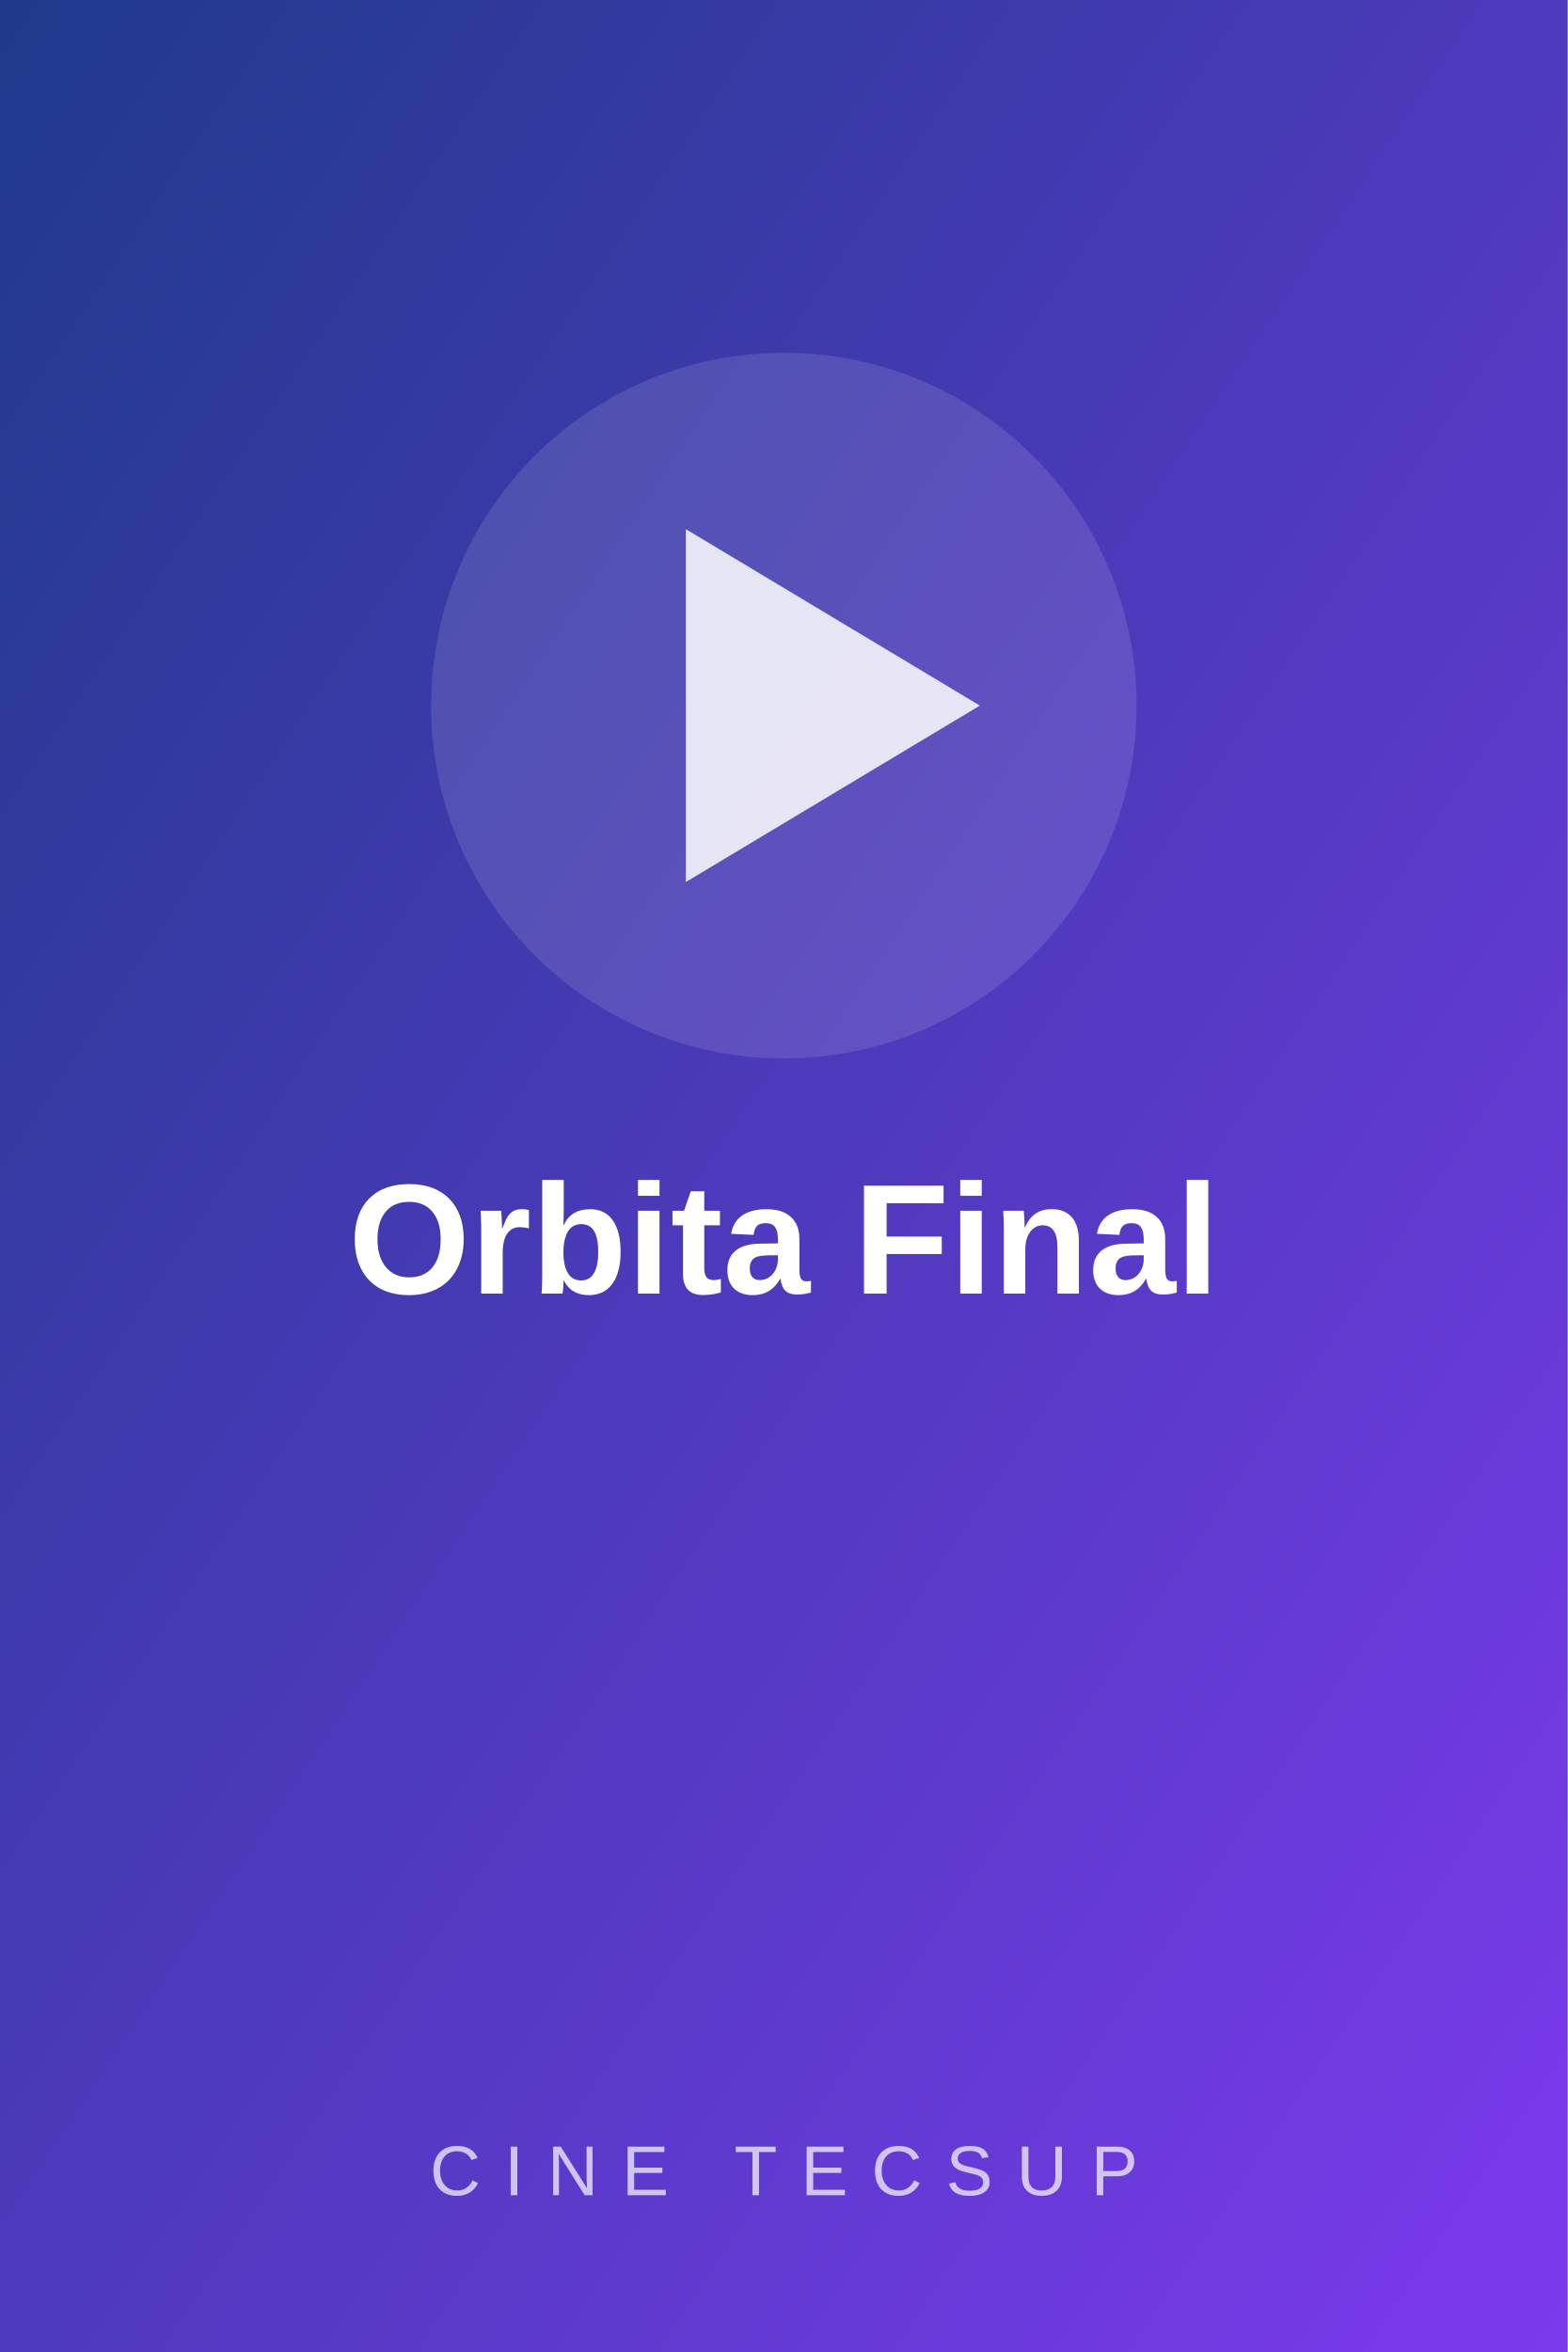
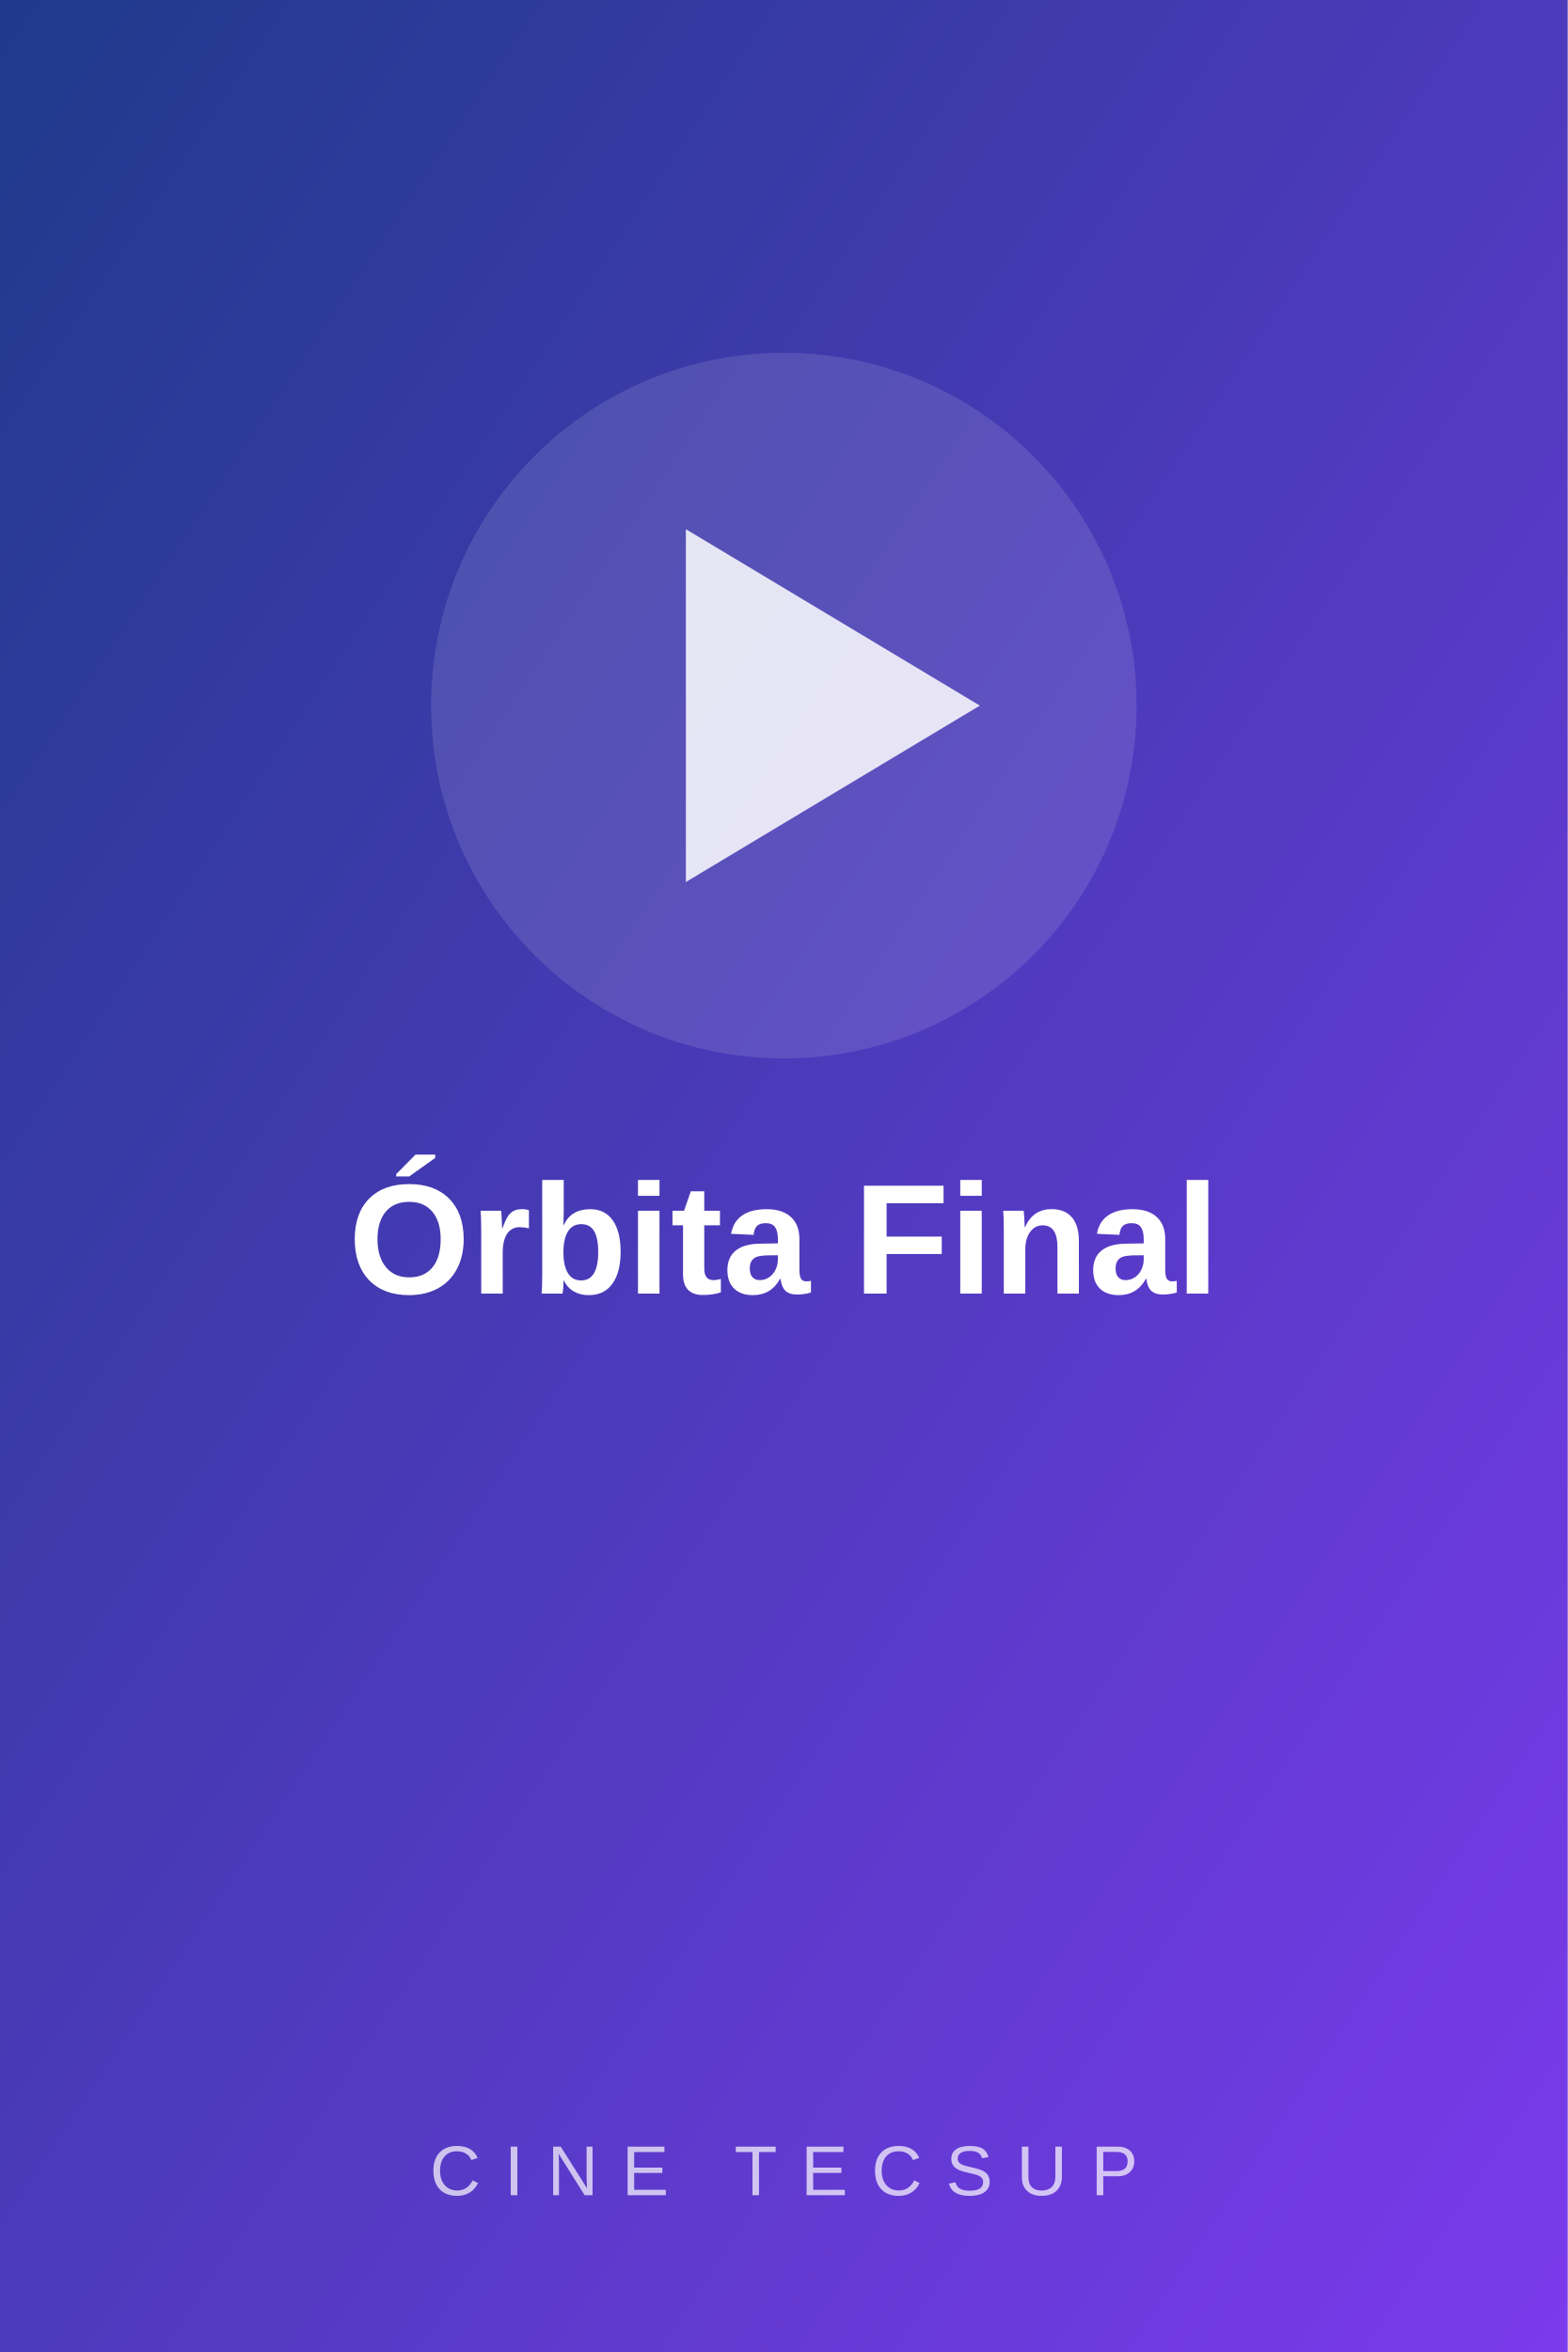
<svg xmlns="http://www.w3.org/2000/svg" width="400" height="600" viewBox="0 0 400 600">
  <defs>
    <linearGradient id="g" x1="0" y1="0" x2="1" y2="1">
      <stop offset="0" stop-color="#1e3a8a" />
      <stop offset="1" stop-color="#7c3aed" />
    </linearGradient>
  </defs>
  <rect width="400" height="600" fill="url(#g)" />
  <circle cx="200" cy="180" r="90" fill="#ffffff" fill-opacity="0.12" />
  <polygon points="175,135 175,225 250,180" fill="#ffffff" fill-opacity="0.85" />
-   <text x="200" y="330" text-anchor="middle" font-family="Arial, sans-serif" font-size="40" font-weight="700" fill="#fff">Orbita Final</text>
+   <text x="200" y="330" text-anchor="middle" font-family="Arial, sans-serif" font-size="40" font-weight="700" fill="#fff">Órbita Final</text>
  <text x="200" y="560" text-anchor="middle" font-family="Arial, sans-serif" font-size="18" letter-spacing="6" fill="#ffffff" fill-opacity="0.7">CINE TECSUP</text>
</svg>
